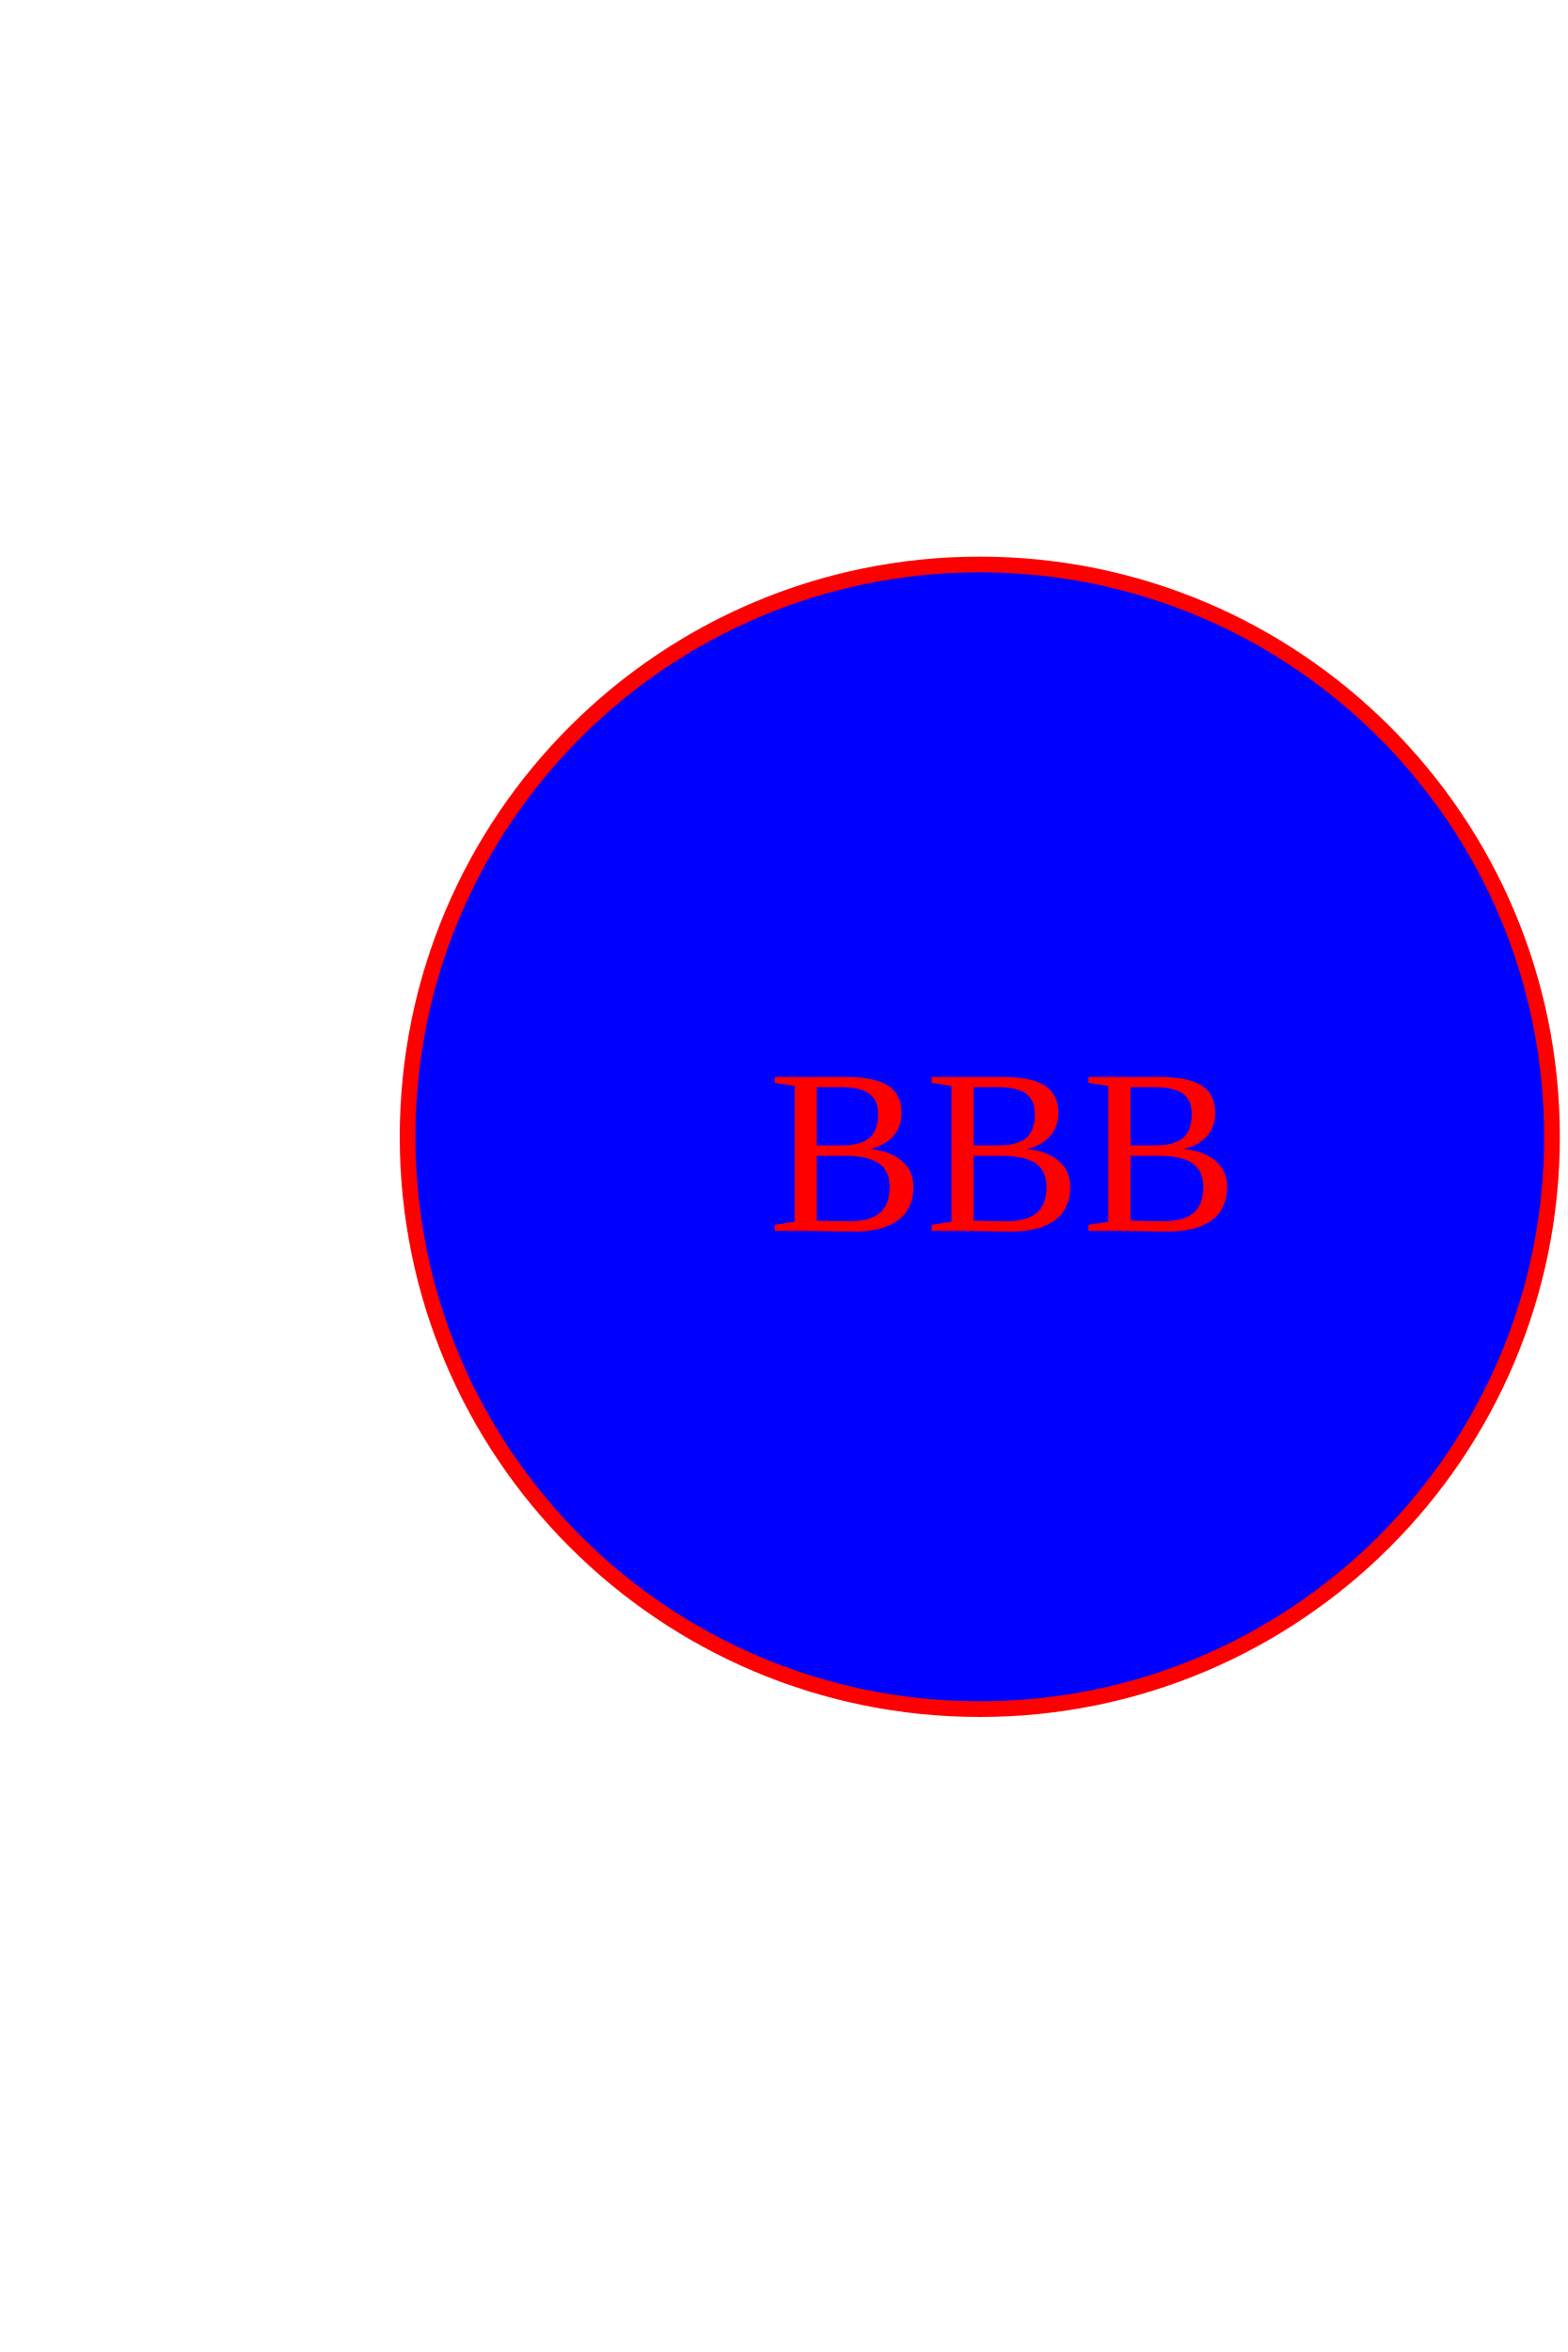
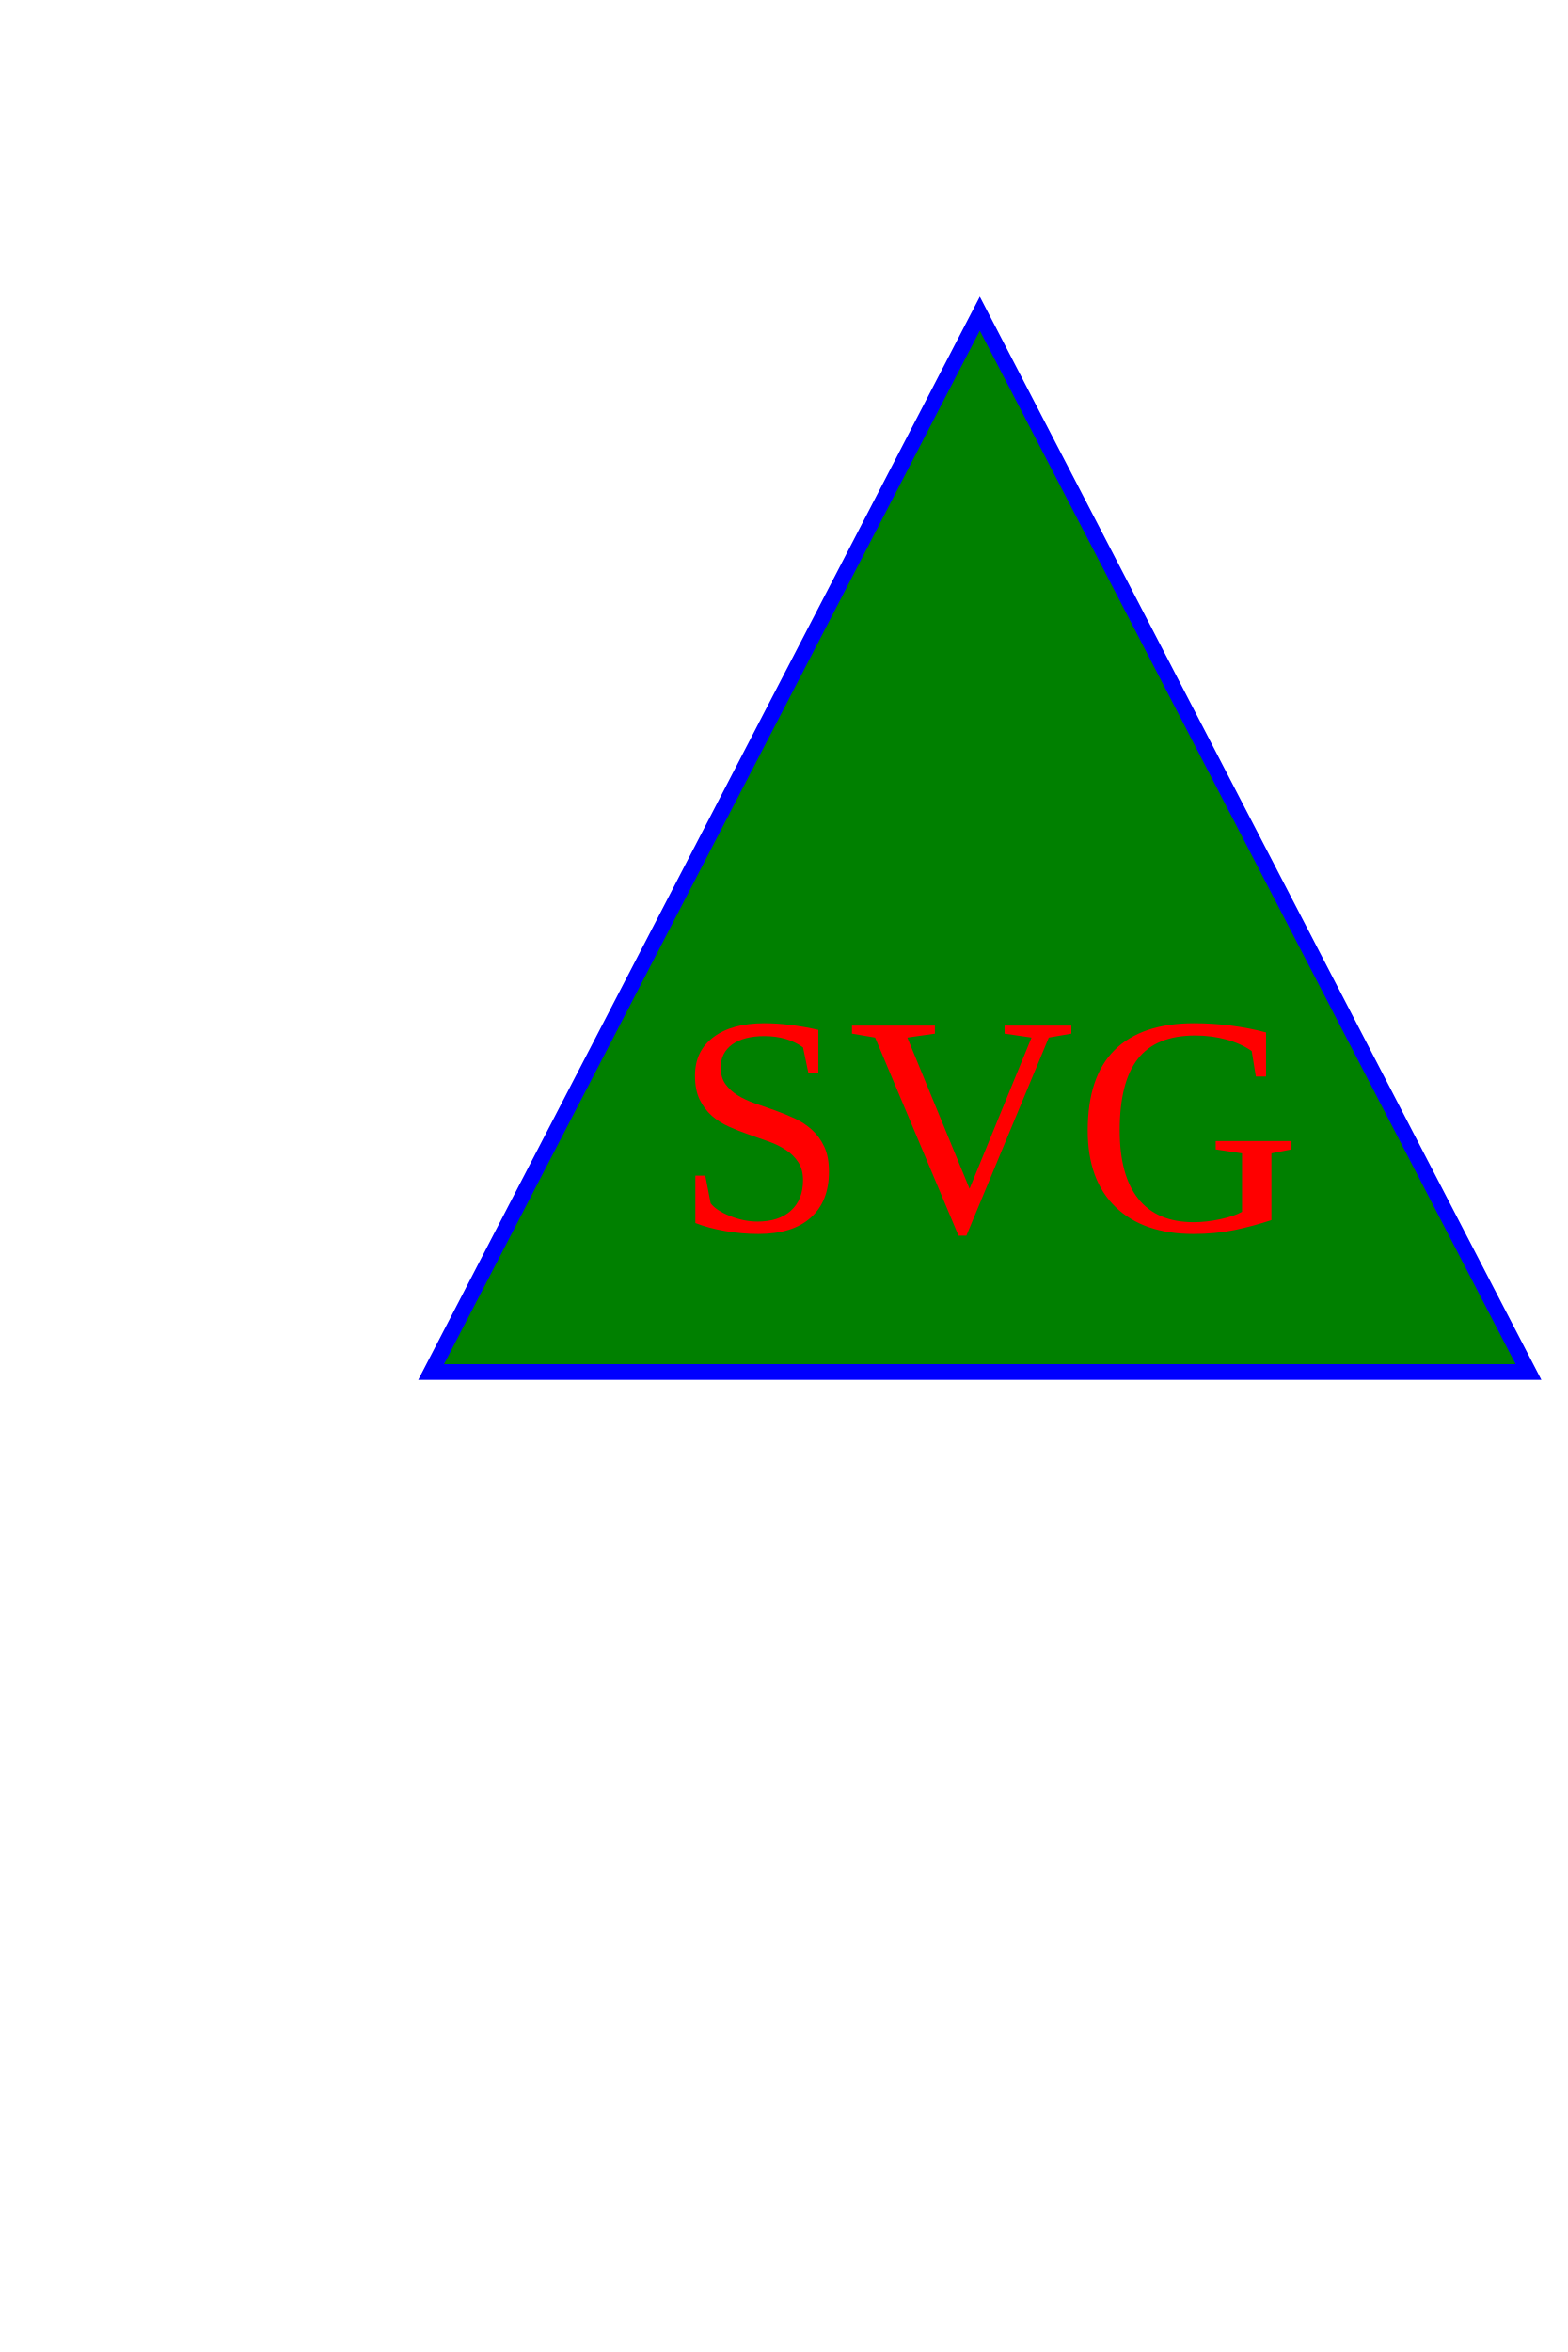
<svg xmlns="http://www.w3.org/2000/svg" width="200" height="300">
-   <circle fill="blue" cx="125" cy="145" r="73" stroke="red" stroke-width="2" />
-   <text x="128" y="157" text-anchor="middle" fill="red" font-size="30">BBB</text>
+   <polygon fill="green" points="125, 40, 55, 175, 195, 175" stroke="blue" stroke-width="2" />
+   <text x="126" y="157" text-anchor="middle" fill="red" font-size="40">SVG</text>
</svg>
